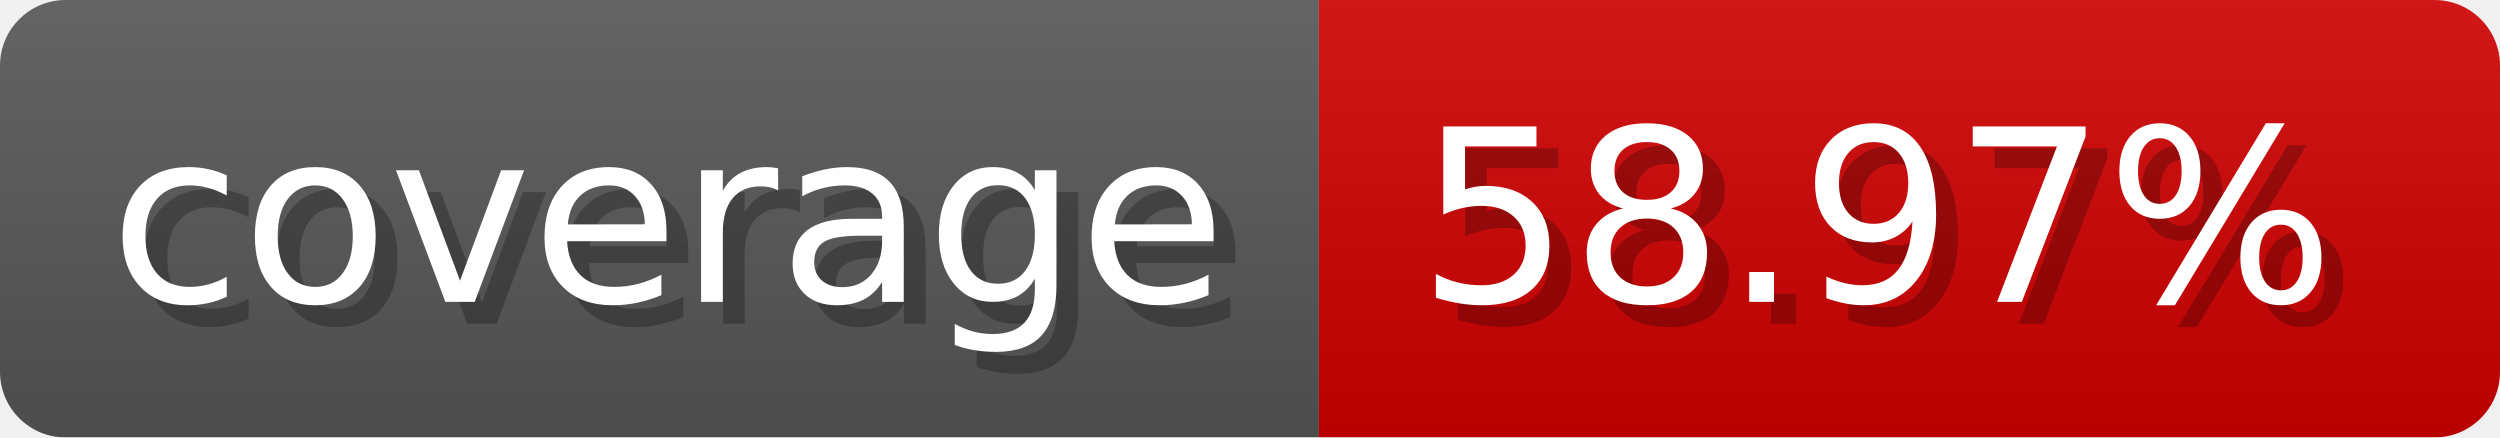
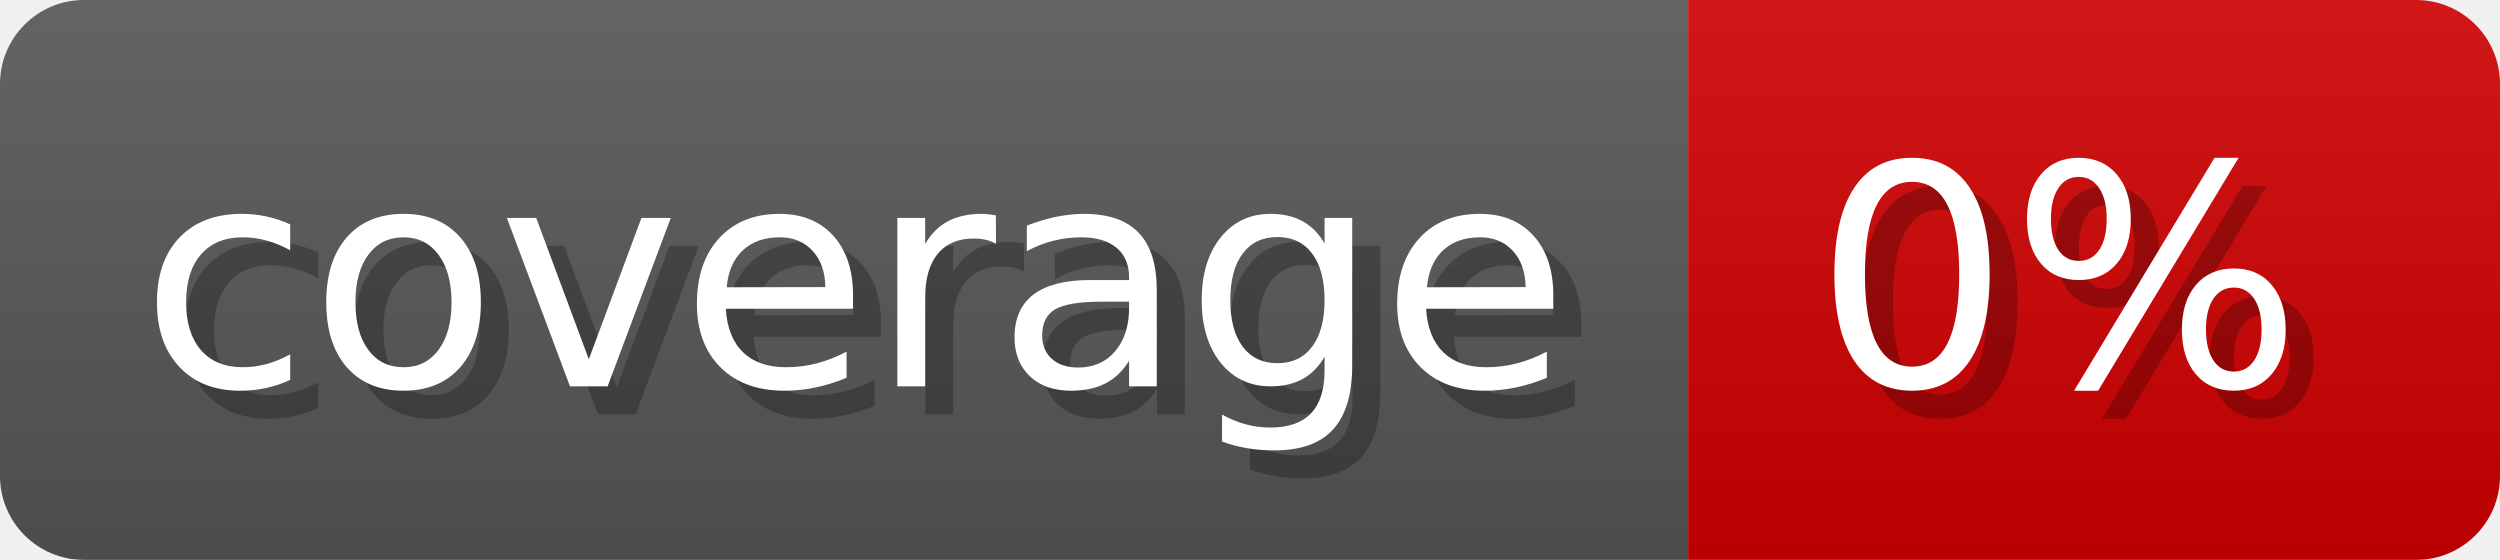
- <svg xmlns="http://www.w3.org/2000/svg" width="114.3" height="20" viewBox="0 0 1143 200" role="img" aria-label="coverage: 58.97%">
+ <svg xmlns="http://www.w3.org/2000/svg" width="89.3" height="20" viewBox="0 0 893 200" role="img" aria-label="coverage: 0%">
  <linearGradient id="a" x2="0" y2="100%">
    <stop offset="0" stop-opacity=".1" stop-color="#EEE" />
    <stop offset="1" stop-opacity=".1" />
  </linearGradient>
  <mask id="m">
-     <rect width="1143" height="200" rx="30" fill="#FFF" />
+     <rect width="893" height="200" rx="30" fill="#FFF" />
  </mask>
  <g mask="url(#m)">
    <rect width="603" height="200" fill="#555" />
-     <rect width="540" height="200" fill="#ce0000" x="603" />
-     <rect width="1143" height="200" fill="url(#a)" />
+     <rect width="290" height="200" fill="#ce0000" x="603" />
+     <rect width="893" height="200" fill="url(#a)" />
  </g>
  <g aria-hidden="true" fill="#fff" text-anchor="start" font-family="Verdana,DejaVu Sans,sans-serif" font-size="110">
    <text x="60" y="148" textLength="503" fill="#000" opacity="0.25">coverage</text>
    <text x="50" y="138" textLength="503">coverage</text>
-     <text x="658" y="148" textLength="440" fill="#000" opacity="0.25">58.97%</text>
-     <text x="648" y="138" textLength="440">58.97%</text>
+     <text x="658" y="148" textLength="190" fill="#000" opacity="0.25">0%</text>
+     <text x="648" y="138" textLength="190">0%</text>
  </g>
</svg>
